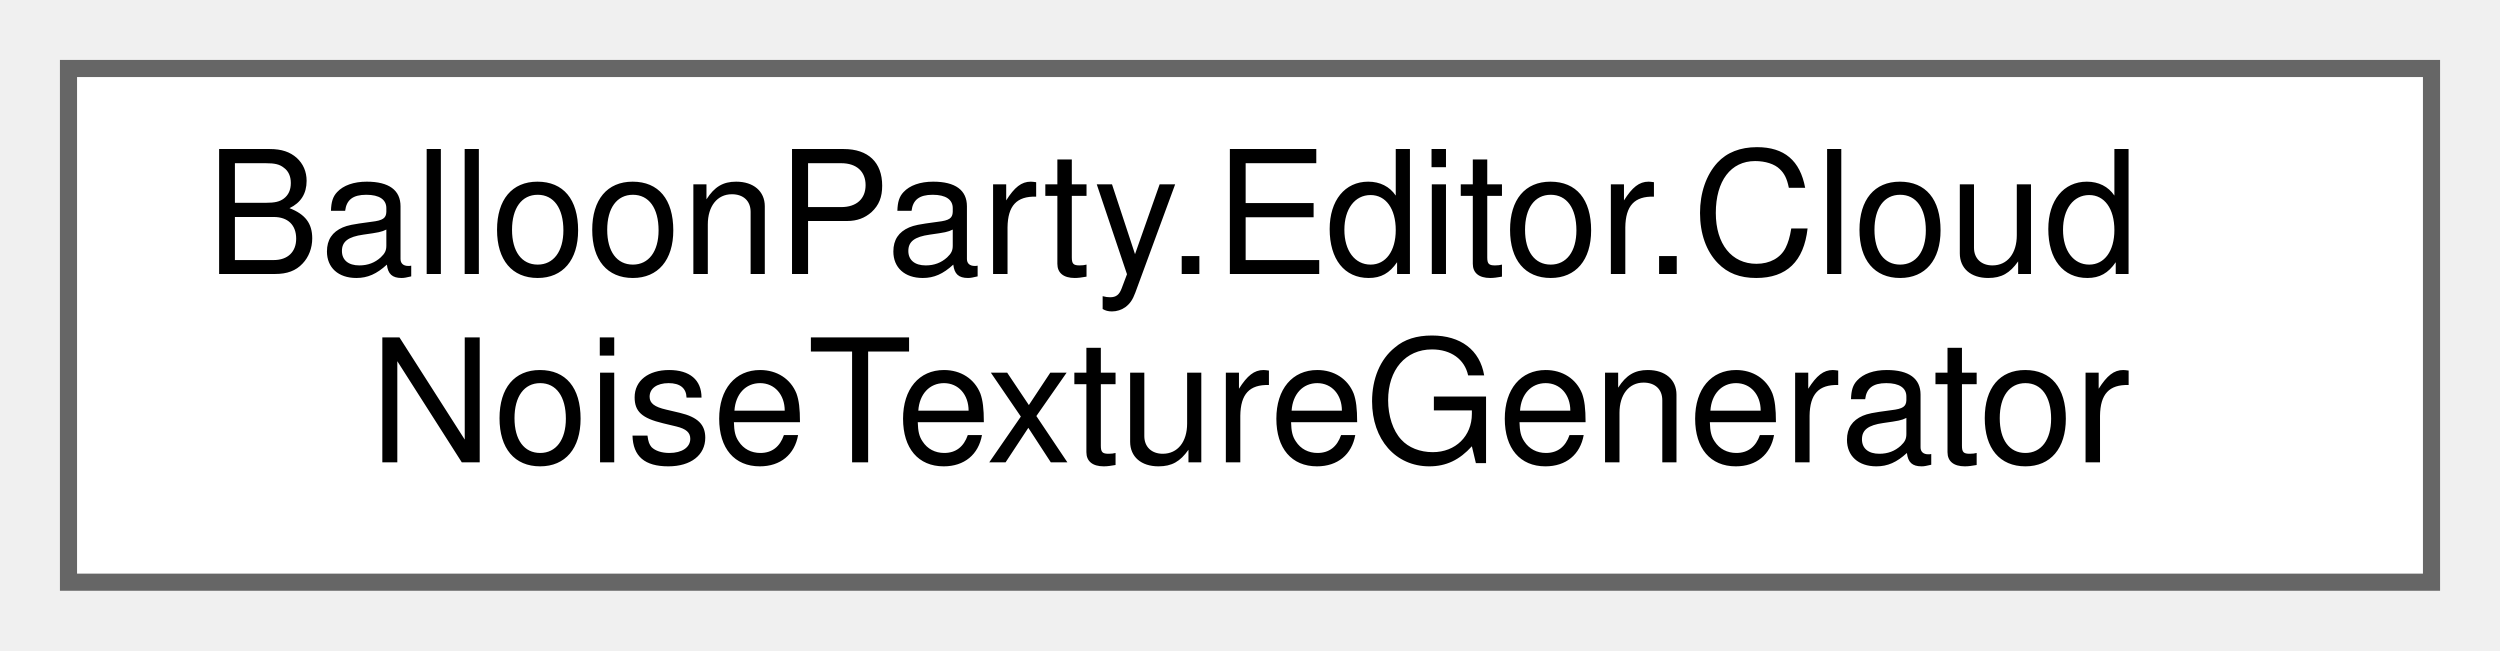
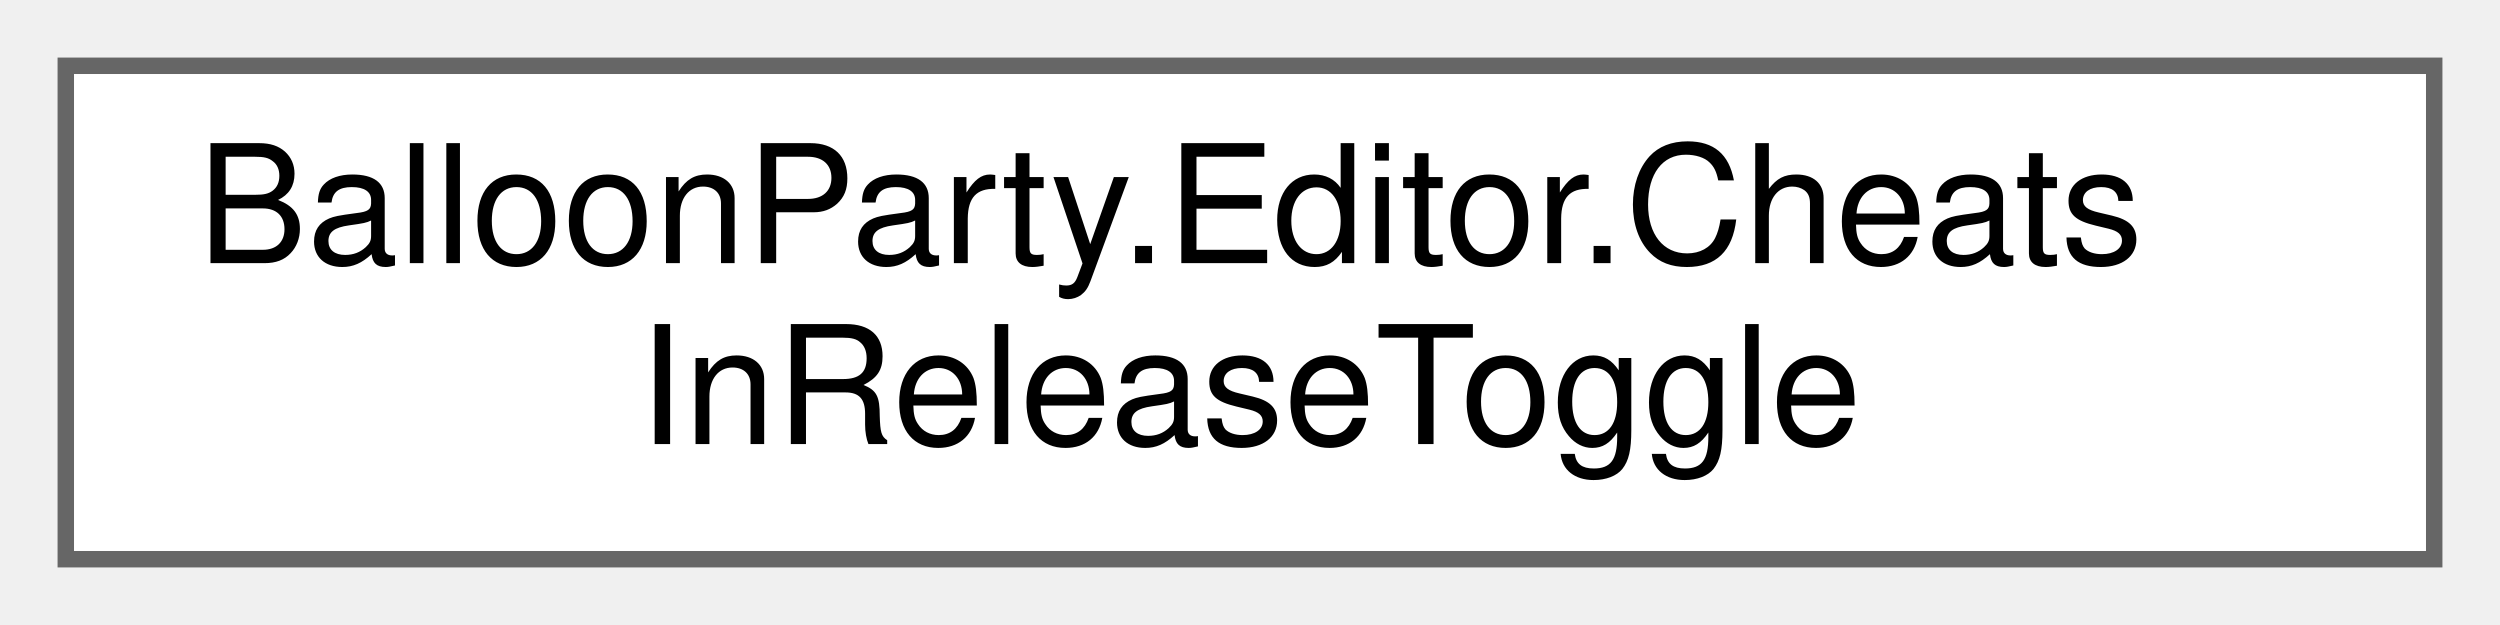
- <svg xmlns="http://www.w3.org/2000/svg" xmlns:xlink="http://www.w3.org/1999/xlink" width="146pt" height="38pt" viewBox="0.00 0.00 146.00 38.00">
+ <svg xmlns="http://www.w3.org/2000/svg" xmlns:xlink="http://www.w3.org/1999/xlink" width="152pt" height="38pt" viewBox="0.00 0.00 152.00 38.00">
  <g id="graph0" class="graph" transform="scale(1 1) rotate(0) translate(4 34)">
    <g id="Node000000" class="node">
      <g id="a_Node000000">
-         <a xlink:href="classBalloonParty_1_1Editor_1_1CloudNoiseTextureGenerator.html" target="_top" xlink:title="Generates the tileable noise texture PuffCloud samples; period must match the material's _NoisePeriod...">
-           <polygon fill="white" stroke="#666666" points="138,-30 0,-30 0,0 138,0 138,-30" />
-           <text text-anchor="start" x="8" y="-18" font-family="Helvetica,sans-Serif" font-size="10.00">BalloonParty.Editor.Cloud</text>
-           <text text-anchor="middle" x="69" y="-7" font-family="Helvetica,sans-Serif" font-size="10.00">NoiseTextureGenerator</text>
+         <a xlink:href="classBalloonParty_1_1Editor_1_1CheatsInReleaseToggle.html" target="_top" xlink:title="Menu toggle for the CHEATS_IN_RELEASE scripting define on the active build target.">
+           <polygon fill="white" stroke="#666666" points="144,-30 0,-30 0,0 144,0 144,-30" />
+           <text text-anchor="start" x="8" y="-18" font-family="Helvetica,sans-Serif" font-size="10.00">BalloonParty.Editor.Cheats</text>
+           <text text-anchor="middle" x="72" y="-7" font-family="Helvetica,sans-Serif" font-size="10.00">InReleaseToggle</text>
        </a>
      </g>
    </g>
  </g>
</svg>
